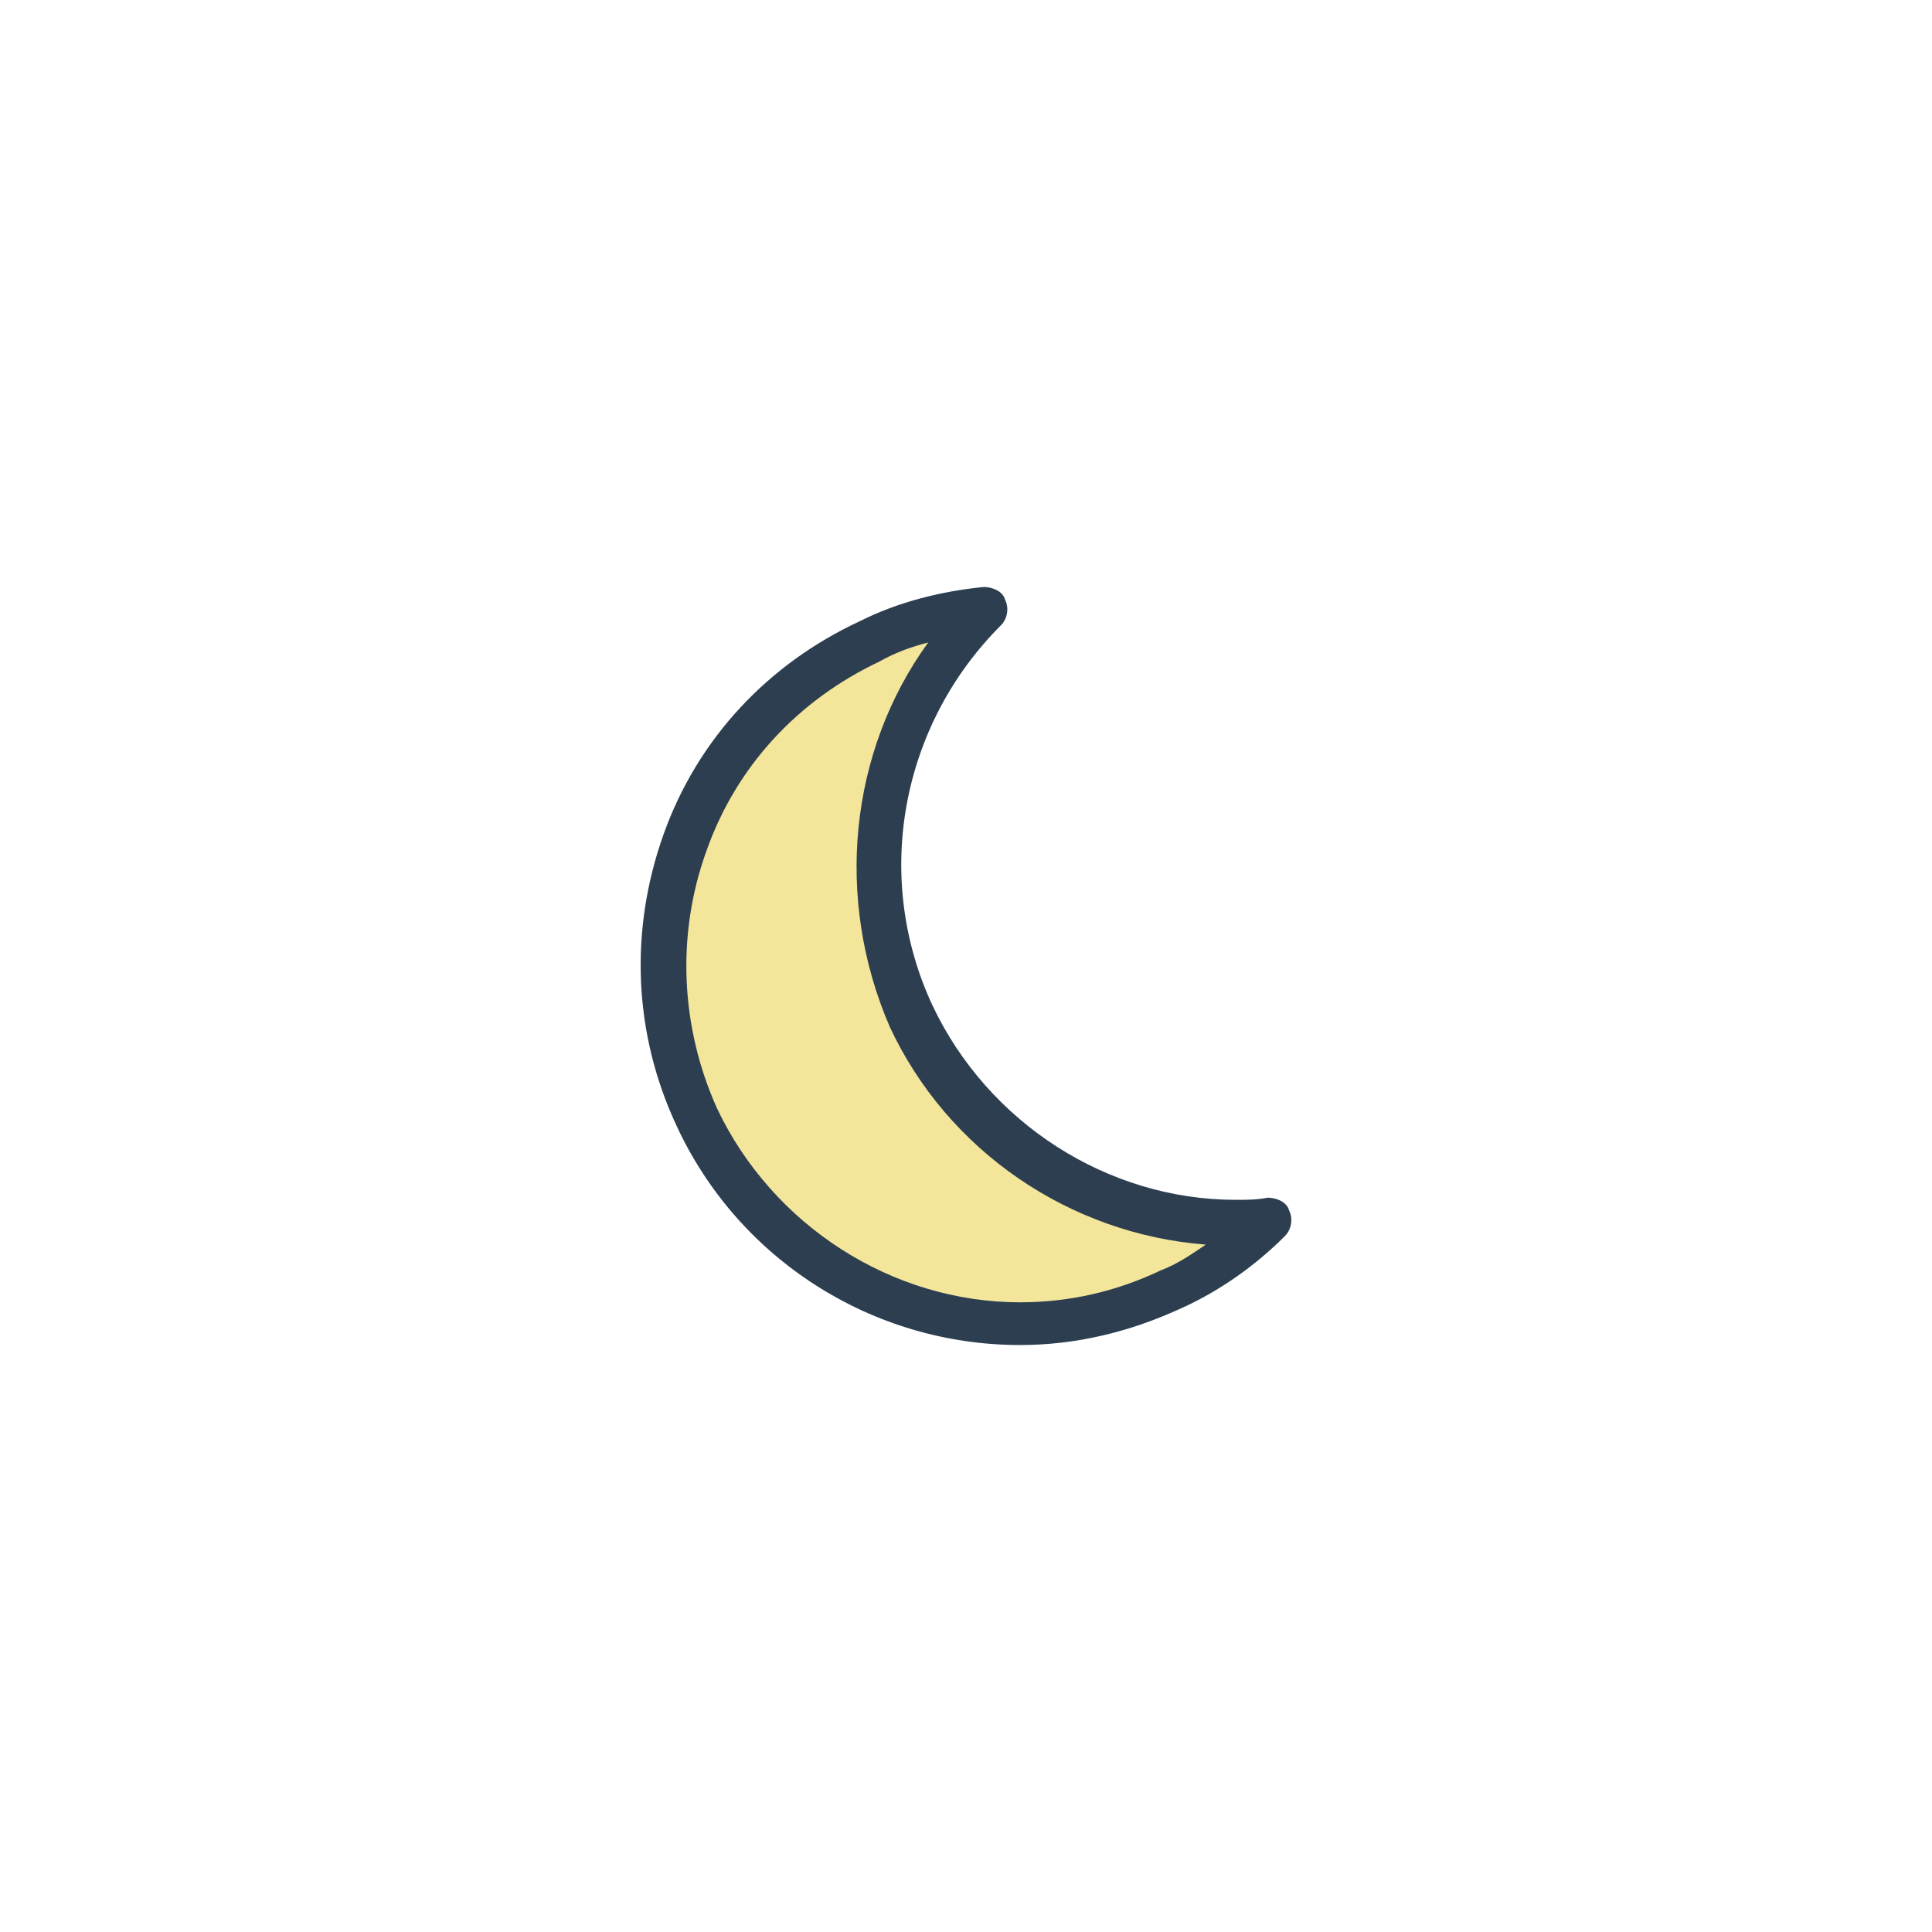
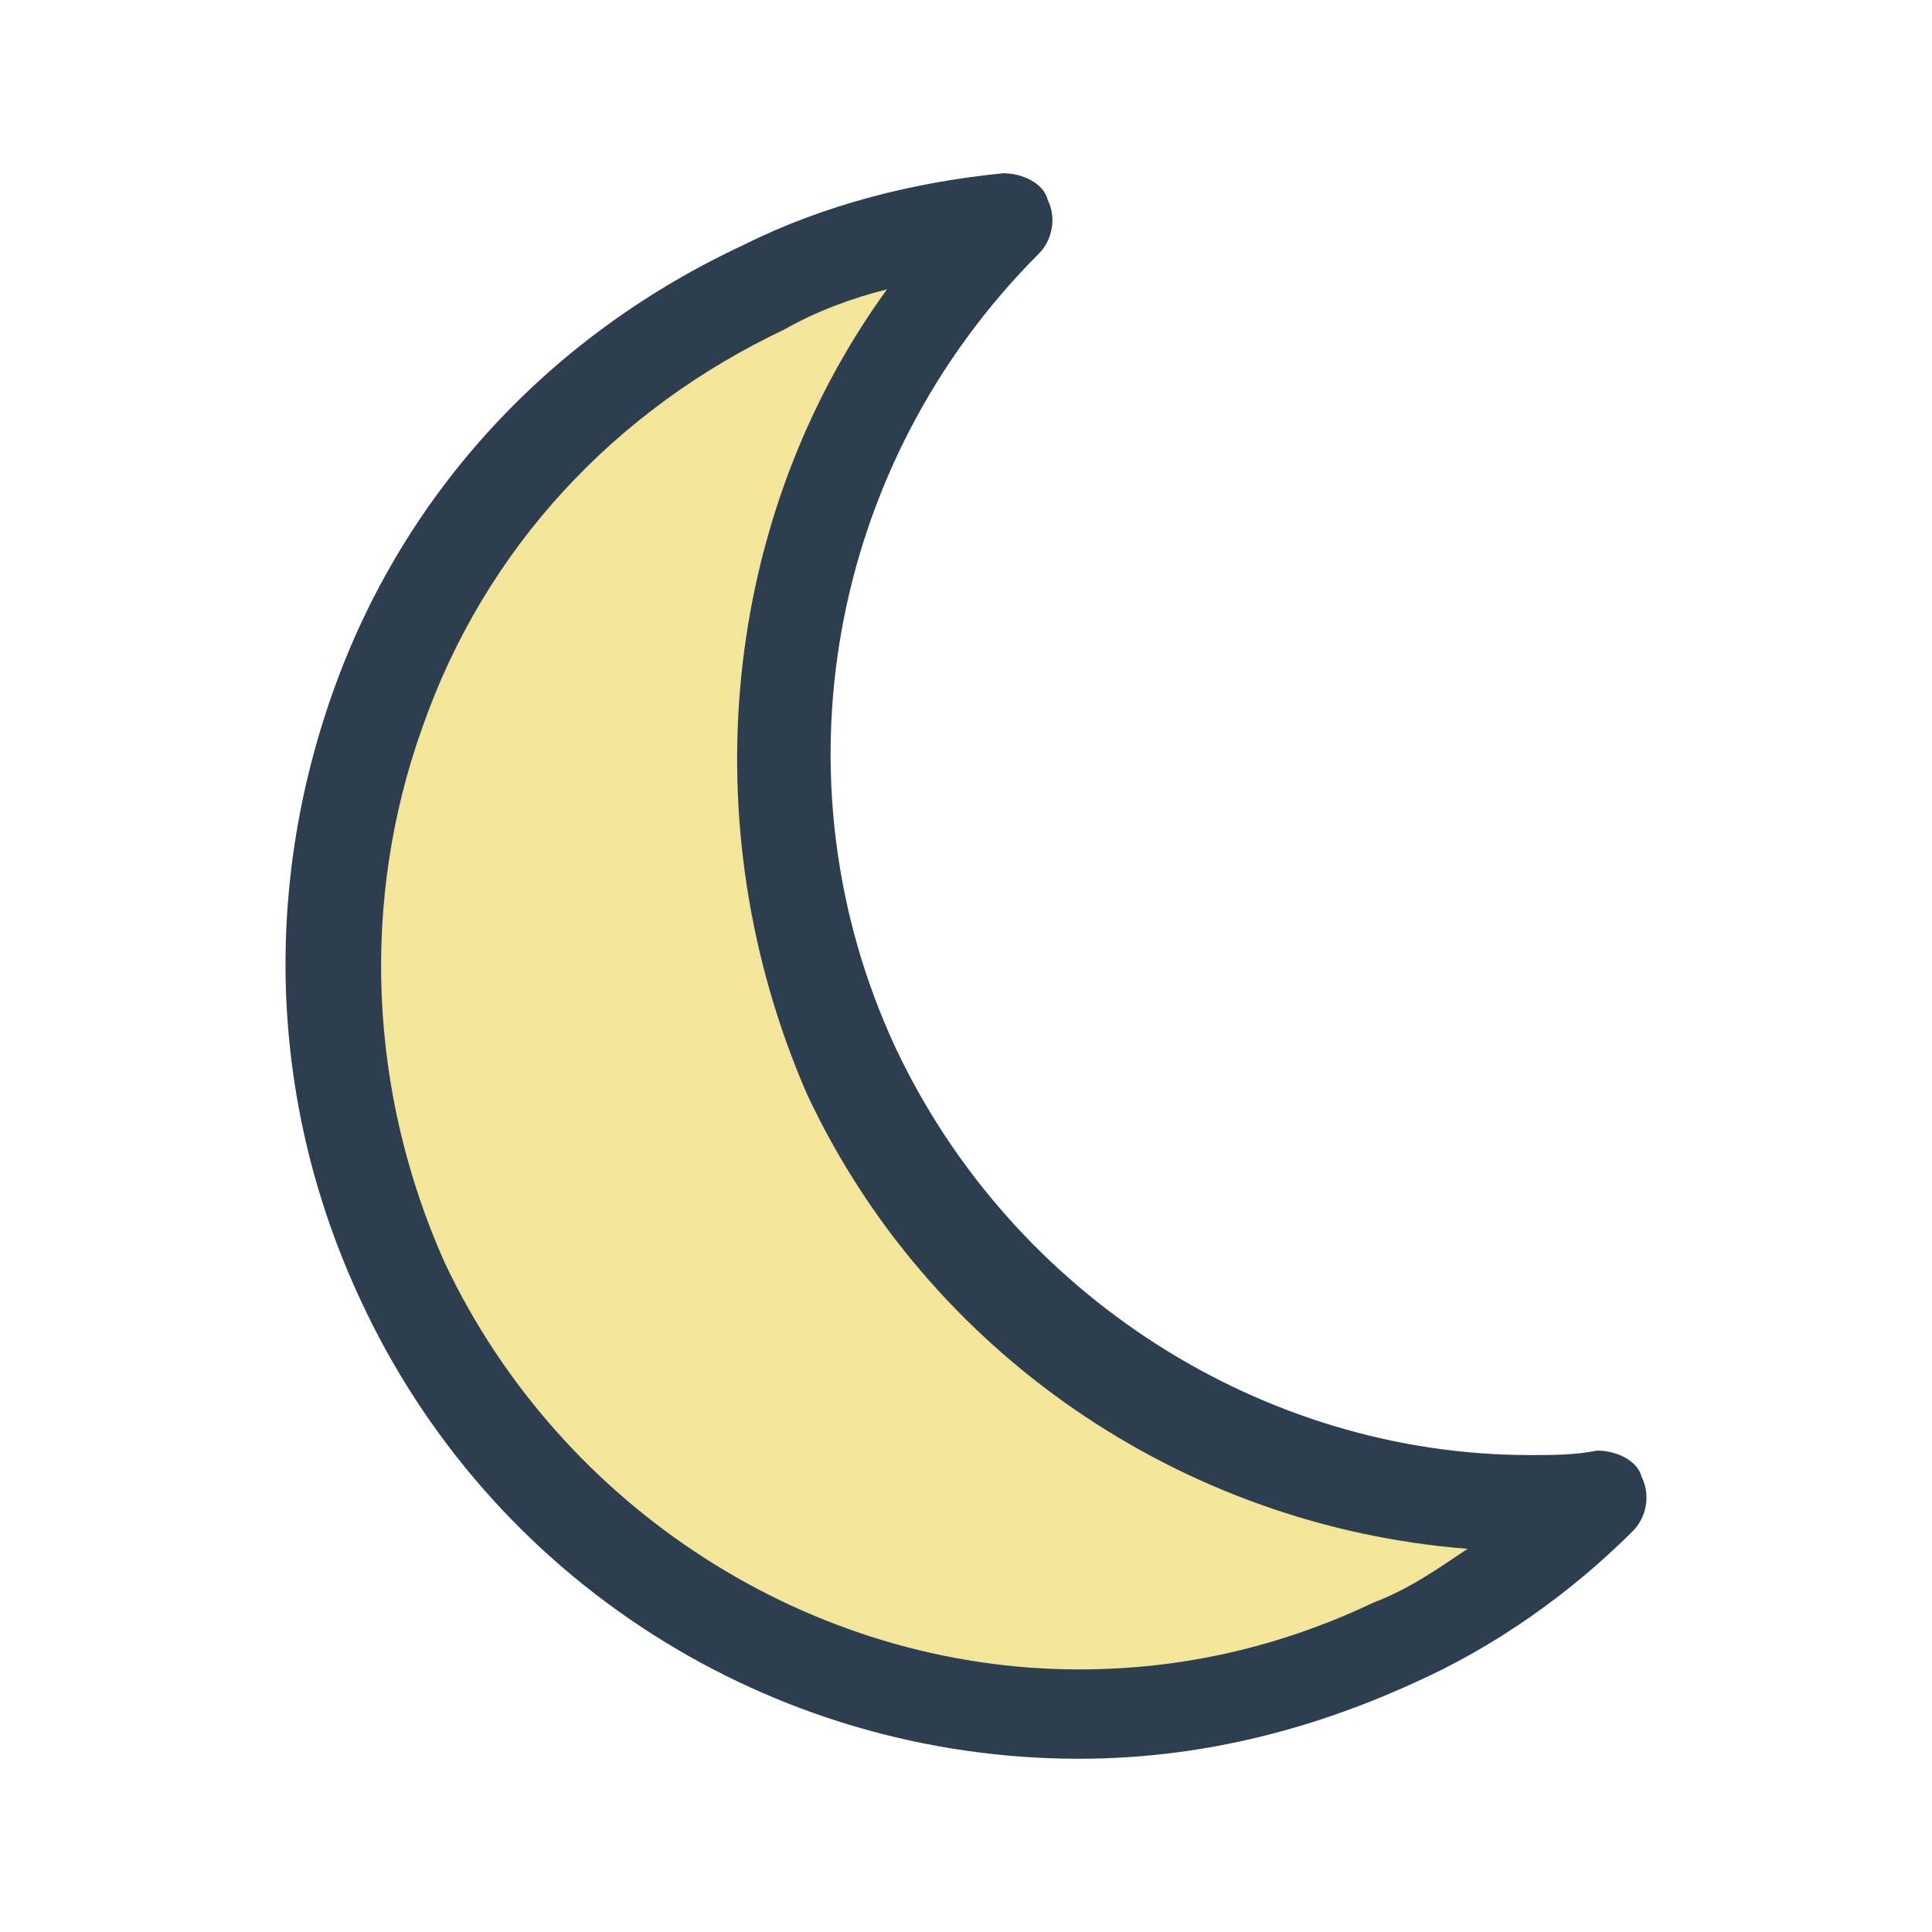
<svg xmlns="http://www.w3.org/2000/svg" version="1.1" id="Layer_1" x="0px" y="0px" width="538.582px" height="538.583px" viewBox="0 0 538.582 538.583" enable-background="new 0 0 538.582 538.583" xml:space="preserve">
  <g>
-     <path fill="#F3E59A" d="M281.213,368.071c-39.264,0-75.109-22.76-91.61-58.607c-11.38-24.469-10.226-51.375-1.12-76.979   c9.104-25.606,28.53-45.12,53-56.5c10.242-5.12,18.681-8.775,30.061-9.912c2.277,0,5.12,1.137,5.689,3.412   c1.136,2.275-1.542,4.791-3.25,6.5c-26.744,26.745-32.934,70.108-17,104.25c14.793,31.297,45.019,58.327,79.158,58.327   c2.848,0,5.69,0,8.539-0.569c2.274,0,5.119,1.137,5.688,3.414c1.137,2.276,0.568,5.118-1.137,6.827   c-7.967,7.968-15.094,5.617-25.336,10.168C310.234,364.657,296.009,368.071,281.213,368.071z" />
+     <path fill="#F3E59A" d="M294.226,475.895c-82.122,0-157.094-47.604-191.607-122.581c-23.802-51.178-21.39-107.453-2.343-161.006   c19.041-53.557,59.673-94.371,110.853-118.174c21.422-10.708,39.072-18.353,62.874-20.73c4.763,0,10.709,2.377,11.899,7.136   c2.376,4.758-3.225,10.021-6.797,13.595c-55.938,55.939-68.885,146.636-35.557,218.046c30.941,65.46,94.16,121.996,165.565,121.996   c5.956,0,11.899,0,17.86-1.191c4.755,0,10.707,2.378,11.896,7.141c2.38,4.762,1.188,10.705-2.378,14.279   c-16.663,16.666-31.569,11.749-52.991,21.268C354.927,468.754,325.174,475.895,294.226,475.895z" />
    <g>
-       <path fill="#2C3E50" d="M284.355,374.952c-41.074,0-78.576-23.811-95.838-61.312c-11.905-25.601-13.098-54.171-3.571-80.958    c9.523-26.788,29.169-47.623,54.769-59.528c10.716-5.356,22.62-8.334,34.523-9.523c2.384,0,5.356,1.189,5.953,3.57    c1.188,2.381,0.598,5.357-1.188,7.145c-27.979,27.979-35.715,70.243-19.047,105.959c15.477,32.74,48.812,54.171,84.526,54.171    c2.979,0,5.953,0,8.933-0.597c2.382,0,5.354,1.188,5.951,3.57c1.188,2.383,0.598,5.355-1.188,7.145    c-8.334,8.334-18.454,15.479-29.169,20.24C314.717,371.379,299.834,374.952,284.355,374.952z M258.76,179.105    c-4.764,1.19-9.523,2.978-13.69,5.357c-22.621,10.715-39.884,29.168-48.218,52.979c-8.334,23.217-7.146,48.812,2.979,71.435    c15.479,32.74,48.812,54.17,84.526,54.17c13.689,0,26.788-2.978,39.289-8.931c4.765-1.784,8.932-4.764,12.5-7.146    c-38.1-2.979-72.025-26.19-88.101-60.717C232.567,250.539,236.734,209.463,258.76,179.105z" />
+       <path fill="#2C3E50" d="M300.8,490.288c-85.909,0-164.347-49.802-200.451-128.237c-24.901-53.546-27.397-113.304-7.47-169.33    c19.919-56.029,61.009-99.607,114.552-124.507c22.415-11.203,47.312-17.432,72.208-19.918c4.986,0,11.204,2.486,12.452,7.467    c2.483,4.98,1.25,11.205-2.486,14.944c-58.519,58.52-74.7,146.917-39.837,221.621c32.373,68.479,102.094,113.302,176.792,113.302    c6.231,0,12.451,0,18.684-1.248c4.983,0,11.199,2.484,12.447,7.468c2.485,4.984,1.252,11.199-2.484,14.943    c-17.431,17.432-38.598,32.375-61.009,42.334C364.304,482.816,333.175,490.288,300.8,490.288z M247.266,80.661    c-9.965,2.489-19.919,6.229-28.634,11.204c-47.313,22.411-83.42,61.007-100.851,110.81    c-17.431,48.561-14.948,102.093,6.229,149.41c32.376,68.479,102.095,113.3,176.792,113.3c28.631,0,56.029-6.228,82.176-18.679    c9.966-3.731,18.682-9.964,26.145-14.945c-79.689-6.232-150.646-54.779-184.27-126.993    C192.481,230.07,201.197,144.156,247.266,80.661z" />
    </g>
  </g>
</svg>
